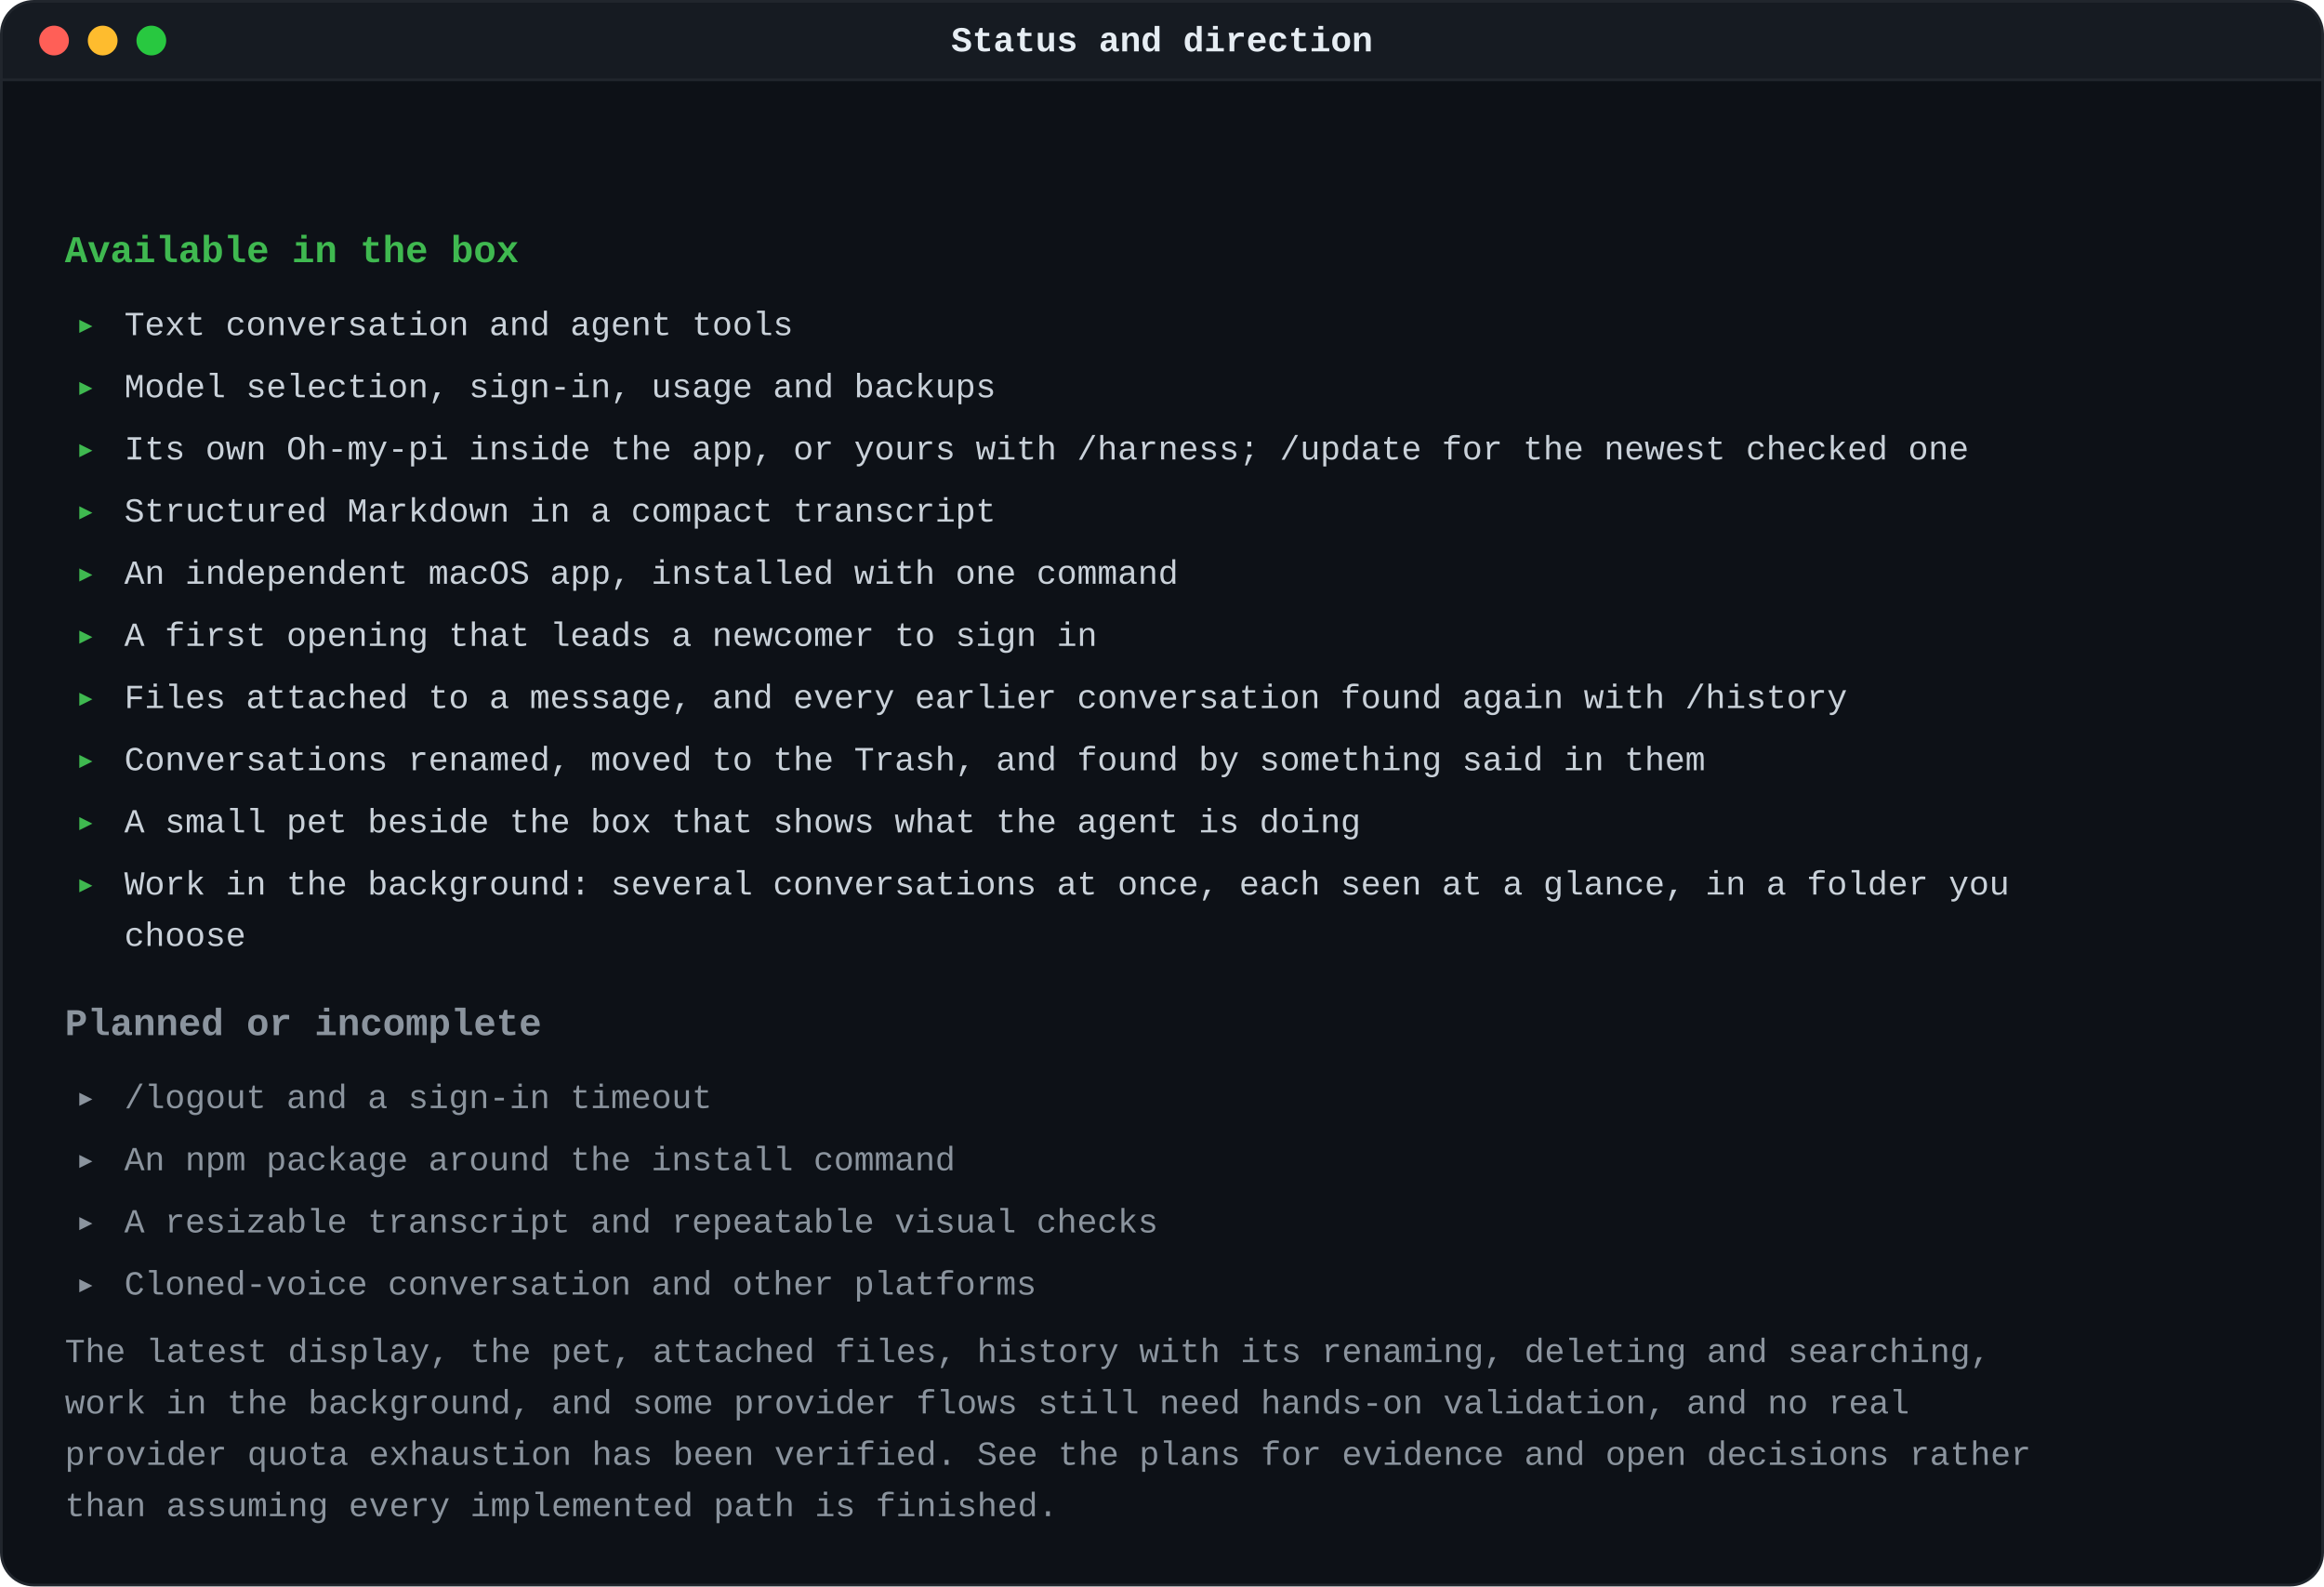
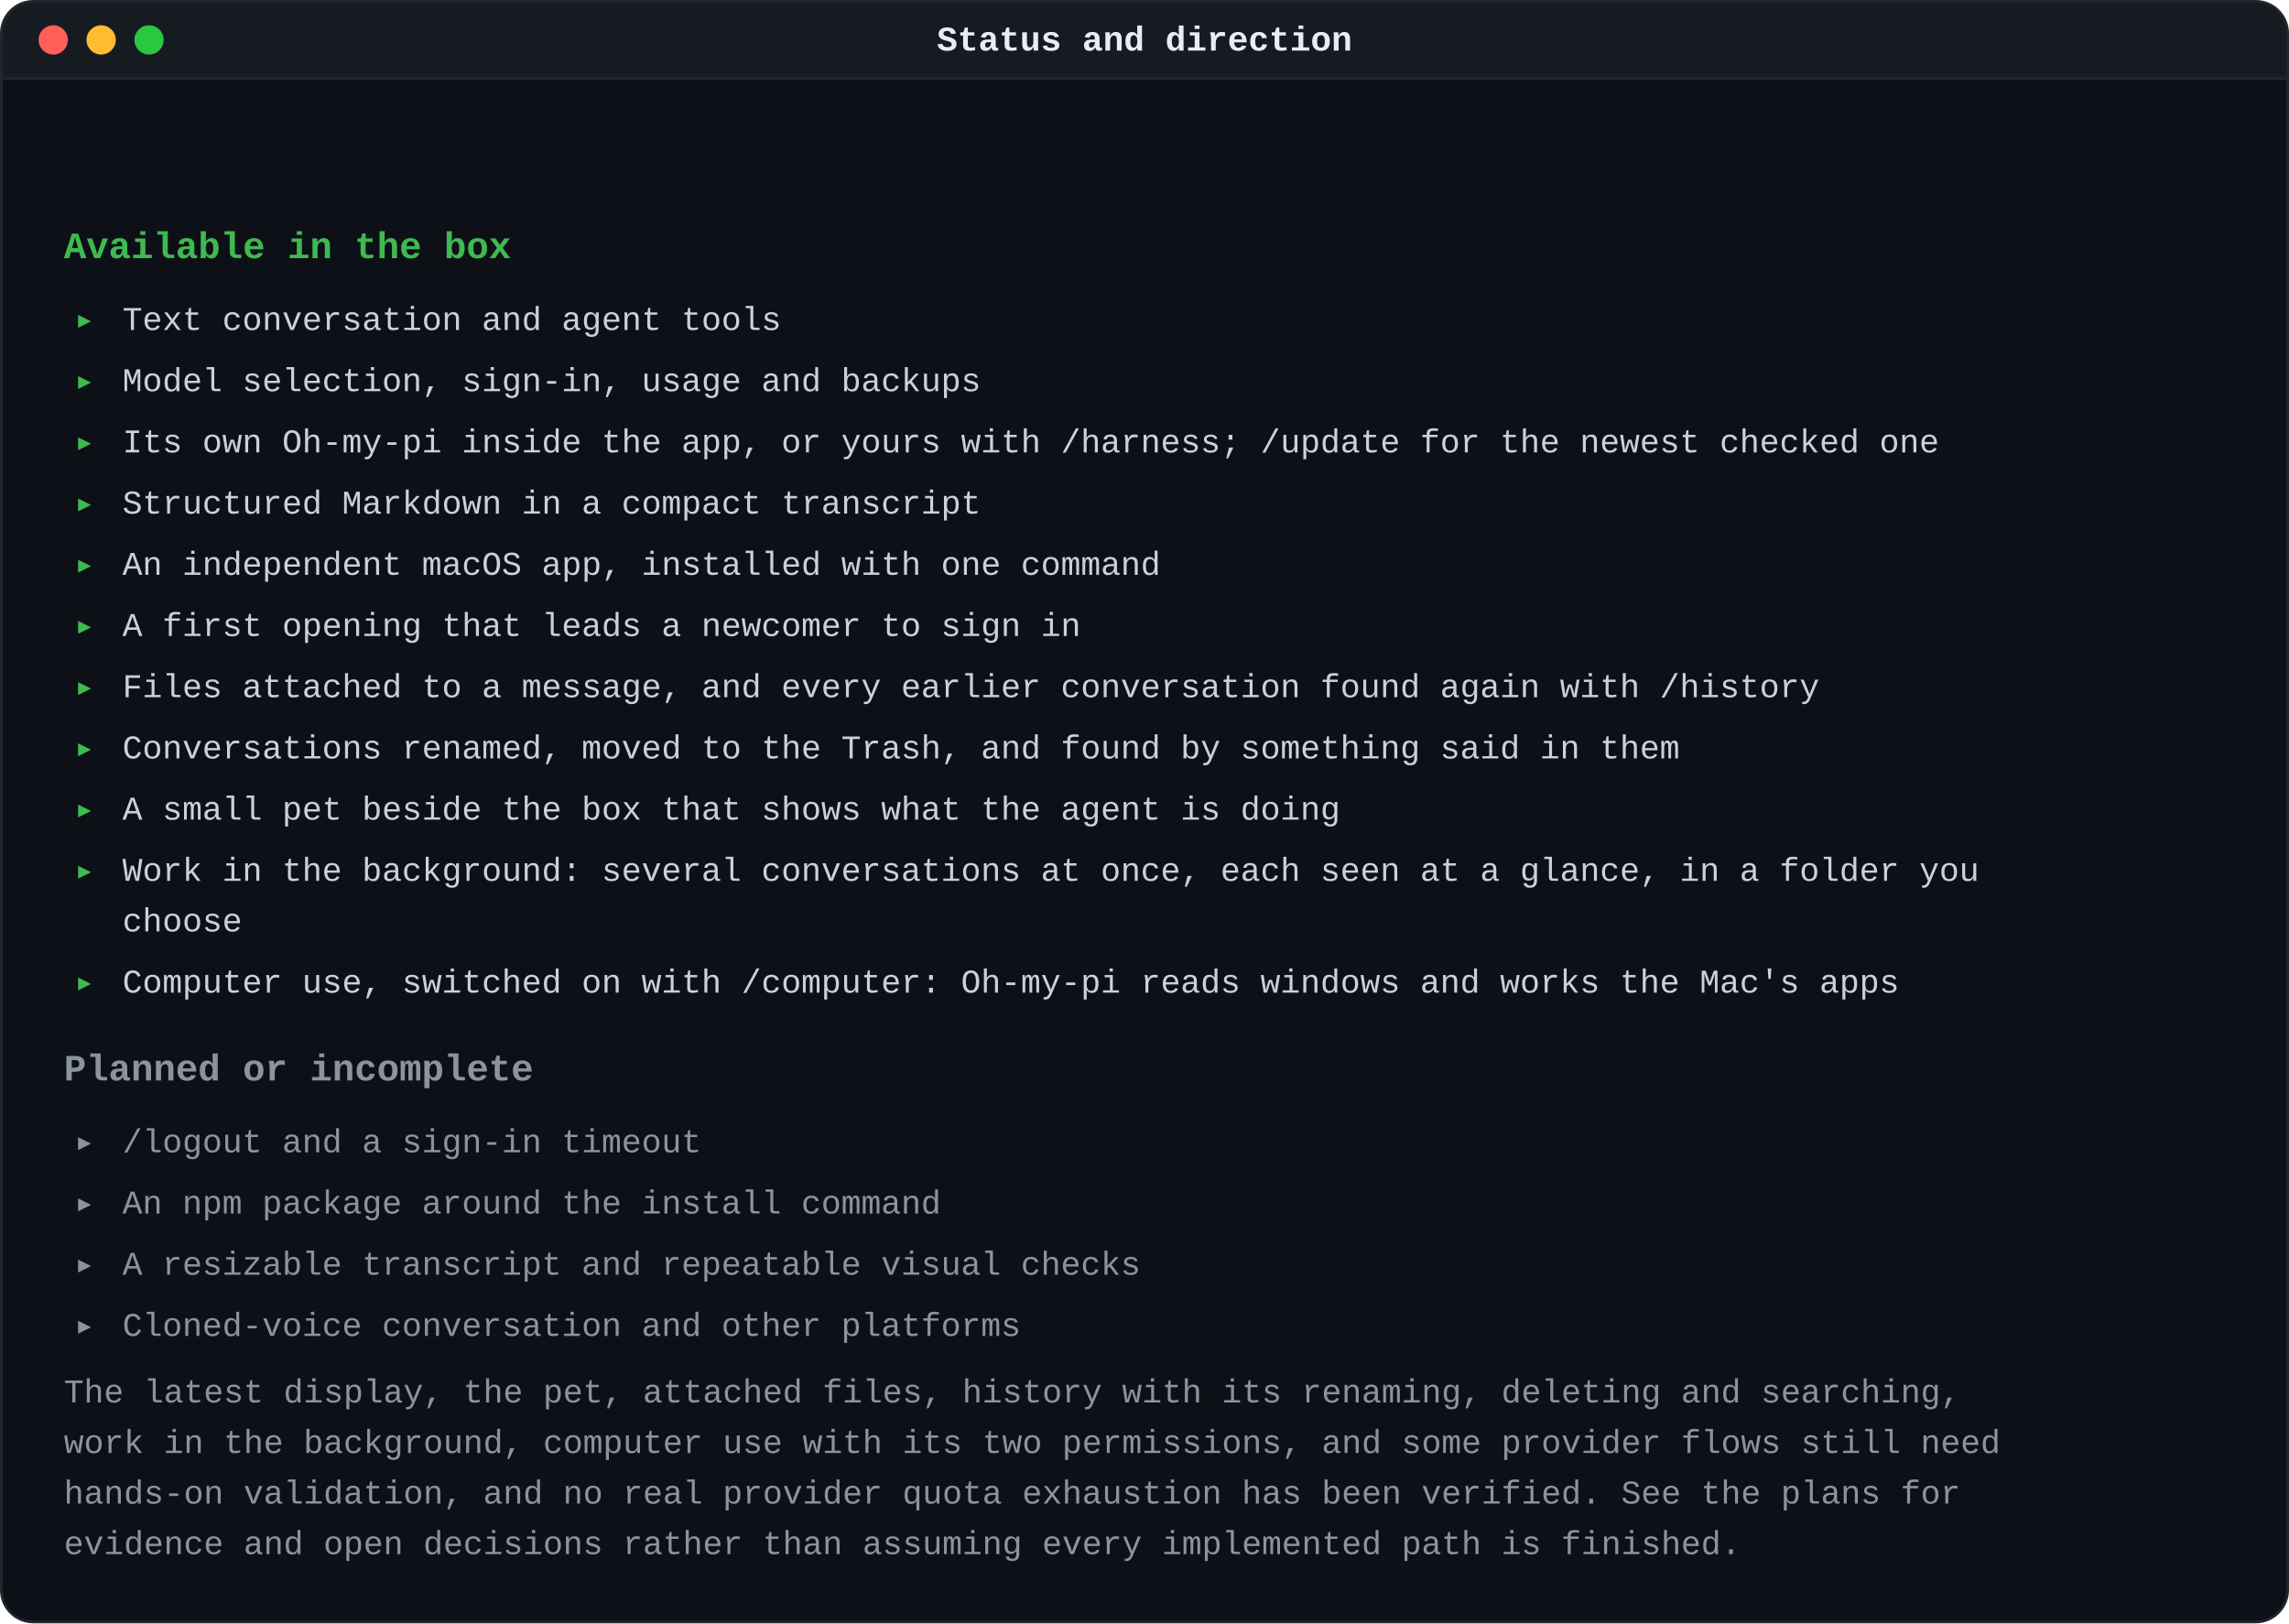
- <svg xmlns="http://www.w3.org/2000/svg" viewBox="0 0 860 587" width="860" height="587" fill="none" role="img" aria-label="Status and direction. Available in the box Text conversation and agent tools Model selection, sign-in, usage and backups Its own Oh-my-pi inside the app, or yours with /harness; /update for the newest checked one Structured Markdown in a compact transcript An independent macOS app, installed with one command A first opening that leads a newcomer to sign in Files attached to a message, and every earlier conversation found again with /history Conversations renamed, moved to the Trash, and found by something said in them A small pet beside the box that shows what the agent is doing Work in the background: several conversations at once, each seen at a glance, in a folder you choose Planned or incomplete /logout and a sign-in timeout An npm package around the install command A resizable transcript and repeatable visual checks Cloned-voice conversation and other platforms The latest display, the pet, attached files, history with its renaming, deleting and searching, work in the background, and some provider flows still need hands-on validation, and no real provider quota exhaustion has been verified. See the plans for evidence and open decisions rather than assuming every implemented path is finished.">
+ <svg xmlns="http://www.w3.org/2000/svg" viewBox="0 0 860 610" width="860" height="610" fill="none" role="img" aria-label="Status and direction. Available in the box Text conversation and agent tools Model selection, sign-in, usage and backups Its own Oh-my-pi inside the app, or yours with /harness; /update for the newest checked one Structured Markdown in a compact transcript An independent macOS app, installed with one command A first opening that leads a newcomer to sign in Files attached to a message, and every earlier conversation found again with /history Conversations renamed, moved to the Trash, and found by something said in them A small pet beside the box that shows what the agent is doing Work in the background: several conversations at once, each seen at a glance, in a folder you choose Computer use, switched on with /computer: Oh-my-pi reads windows and works the Mac's apps Planned or incomplete /logout and a sign-in timeout An npm package around the install command A resizable transcript and repeatable visual checks Cloned-voice conversation and other platforms The latest display, the pet, attached files, history with its renaming, deleting and searching, work in the background, computer use with its two permissions, and some provider flows still need hands-on validation, and no real provider quota exhaustion has been verified. See the plans for evidence and open decisions rather than assuming every implemented path is finished.">
  <style>
    text { font-family: ui-monospace,SFMono-Regular,'SF Mono',Menlo,Consolas,'Liberation Mono',monospace; }
    .rise { animation: rise .35s ease-out both; }
    .fade { animation: fade .4s ease-out both; }
    .blink { animation: blink 1.1s steps(1) infinite; }
    @keyframes rise { from { opacity: 0; transform: translateY(4px); } }
    @keyframes fade { from { opacity: 0; } }
    @keyframes blink { 50% { opacity: 0; } }
    @keyframes hold { 0%, 99.9% { opacity: 1; } 100% { opacity: 0; } }
    @media (prefers-reduced-motion: reduce) { * { animation: none !important; } }
  </style>
  <clipPath id="win">
-     <rect x="0.5" y="0.5" width="859" height="586" rx="12" />
+     <rect x="0.5" y="0.5" width="859" height="609" rx="12" />
  </clipPath>
  <g clip-path="url(#win)">
-     <rect width="860" height="587" fill="#0D1117" />
+     <rect width="860" height="610" fill="#0D1117" />
    <rect width="860" height="30" fill="#161B22" />
    <path d="M0 29.5H860" stroke="#21262D" />
    <circle cx="20" cy="15.0" r="5.5" fill="#FF5F57" />
    <circle cx="38" cy="15.0" r="5.5" fill="#FEBC2E" />
    <circle cx="56" cy="15.0" r="5.5" fill="#28C840" />
    <text x="430.0" y="19.0" font-size="13" font-weight="600" fill="#E6EDF3" text-anchor="middle">Status and direction</text>
    <text x="24" y="97.0" font-size="14" font-weight="700" fill="#3FB950">Available in the box</text>
    <text x="28" y="124.0" font-size="12.5" fill="#3FB950">▸</text>
    <text x="46" y="124.0" font-size="12.5" fill="#C9D1D9">Text conversation and agent tools</text>
    <text x="28" y="147.0" font-size="12.5" fill="#3FB950">▸</text>
    <text x="46" y="147.0" font-size="12.5" fill="#C9D1D9">Model selection, sign-in, usage and backups</text>
    <text x="28" y="170.0" font-size="12.5" fill="#3FB950">▸</text>
    <text x="46" y="170.0" font-size="12.5" fill="#C9D1D9">Its own Oh-my-pi inside the app, or yours with /harness; /update for the newest checked one</text>
    <text x="28" y="193.0" font-size="12.5" fill="#3FB950">▸</text>
    <text x="46" y="193.0" font-size="12.5" fill="#C9D1D9">Structured Markdown in a compact transcript</text>
    <text x="28" y="216.0" font-size="12.5" fill="#3FB950">▸</text>
    <text x="46" y="216.0" font-size="12.5" fill="#C9D1D9">An independent macOS app, installed with one command</text>
    <text x="28" y="239.0" font-size="12.5" fill="#3FB950">▸</text>
    <text x="46" y="239.0" font-size="12.5" fill="#C9D1D9">A first opening that leads a newcomer to sign in</text>
    <text x="28" y="262.0" font-size="12.5" fill="#3FB950">▸</text>
    <text x="46" y="262.0" font-size="12.5" fill="#C9D1D9">Files attached to a message, and every earlier conversation found again with /history</text>
    <text x="28" y="285.0" font-size="12.5" fill="#3FB950">▸</text>
    <text x="46" y="285.0" font-size="12.5" fill="#C9D1D9">Conversations renamed, moved to the Trash, and found by something said in them</text>
    <text x="28" y="308.0" font-size="12.5" fill="#3FB950">▸</text>
    <text x="46" y="308.0" font-size="12.5" fill="#C9D1D9">A small pet beside the box that shows what the agent is doing</text>
    <text x="28" y="331.0" font-size="12.5" fill="#3FB950">▸</text>
    <text x="46" y="331.0" font-size="12.5" fill="#C9D1D9">Work in the background: several conversations at once, each seen at a glance, in a folder you</text>
    <text x="46" y="350.0" font-size="12.5" fill="#C9D1D9">choose</text>
-     <text x="24" y="383.0" font-size="14" font-weight="700" fill="#8B949E">Planned or incomplete</text>
-     <text x="28" y="410.0" font-size="12.5" fill="#8B949E">▸</text>
-     <text x="46" y="410.0" font-size="12.5" fill="#8B949E">/logout and a sign-in timeout</text>
+     <text x="28" y="373.0" font-size="12.5" fill="#3FB950">▸</text>
+     <text x="46" y="373.0" font-size="12.5" fill="#C9D1D9">Computer use, switched on with /computer: Oh-my-pi reads windows and works the Mac's apps</text>
+     <text x="24" y="406.0" font-size="14" font-weight="700" fill="#8B949E">Planned or incomplete</text>
    <text x="28" y="433.0" font-size="12.5" fill="#8B949E">▸</text>
-     <text x="46" y="433.0" font-size="12.5" fill="#8B949E">An npm package around the install command</text>
+     <text x="46" y="433.0" font-size="12.5" fill="#8B949E">/logout and a sign-in timeout</text>
    <text x="28" y="456.0" font-size="12.5" fill="#8B949E">▸</text>
-     <text x="46" y="456.0" font-size="12.5" fill="#8B949E">A resizable transcript and repeatable visual checks</text>
+     <text x="46" y="456.0" font-size="12.5" fill="#8B949E">An npm package around the install command</text>
    <text x="28" y="479.0" font-size="12.5" fill="#8B949E">▸</text>
-     <text x="46" y="479.0" font-size="12.5" fill="#8B949E">Cloned-voice conversation and other platforms</text>
-     <text x="24" y="504.0" font-size="12.5" fill="#8B949E">The latest display, the pet, attached files, history with its renaming, deleting and searching,</text>
-     <text x="24" y="523.0" font-size="12.5" fill="#8B949E">work in the background, and some provider flows still need hands-on validation, and no real</text>
-     <text x="24" y="542.0" font-size="12.5" fill="#8B949E">provider quota exhaustion has been verified. See the plans for evidence and open decisions rather</text>
-     <text x="24" y="561.0" font-size="12.5" fill="#8B949E">than assuming every implemented path is finished.</text>
+     <text x="46" y="479.0" font-size="12.5" fill="#8B949E">A resizable transcript and repeatable visual checks</text>
+     <text x="28" y="502.0" font-size="12.5" fill="#8B949E">▸</text>
+     <text x="46" y="502.0" font-size="12.5" fill="#8B949E">Cloned-voice conversation and other platforms</text>
+     <text x="24" y="527.0" font-size="12.5" fill="#8B949E">The latest display, the pet, attached files, history with its renaming, deleting and searching,</text>
+     <text x="24" y="546.0" font-size="12.5" fill="#8B949E">work in the background, computer use with its two permissions, and some provider flows still need</text>
+     <text x="24" y="565.0" font-size="12.5" fill="#8B949E">hands-on validation, and no real provider quota exhaustion has been verified. See the plans for</text>
+     <text x="24" y="584.0" font-size="12.5" fill="#8B949E">evidence and open decisions rather than assuming every implemented path is finished.</text>
  </g>
-   <rect x="0.5" y="0.5" width="859" height="586" rx="12" stroke="#21262D" />
+   <rect x="0.5" y="0.5" width="859" height="609" rx="12" stroke="#21262D" />
</svg>
